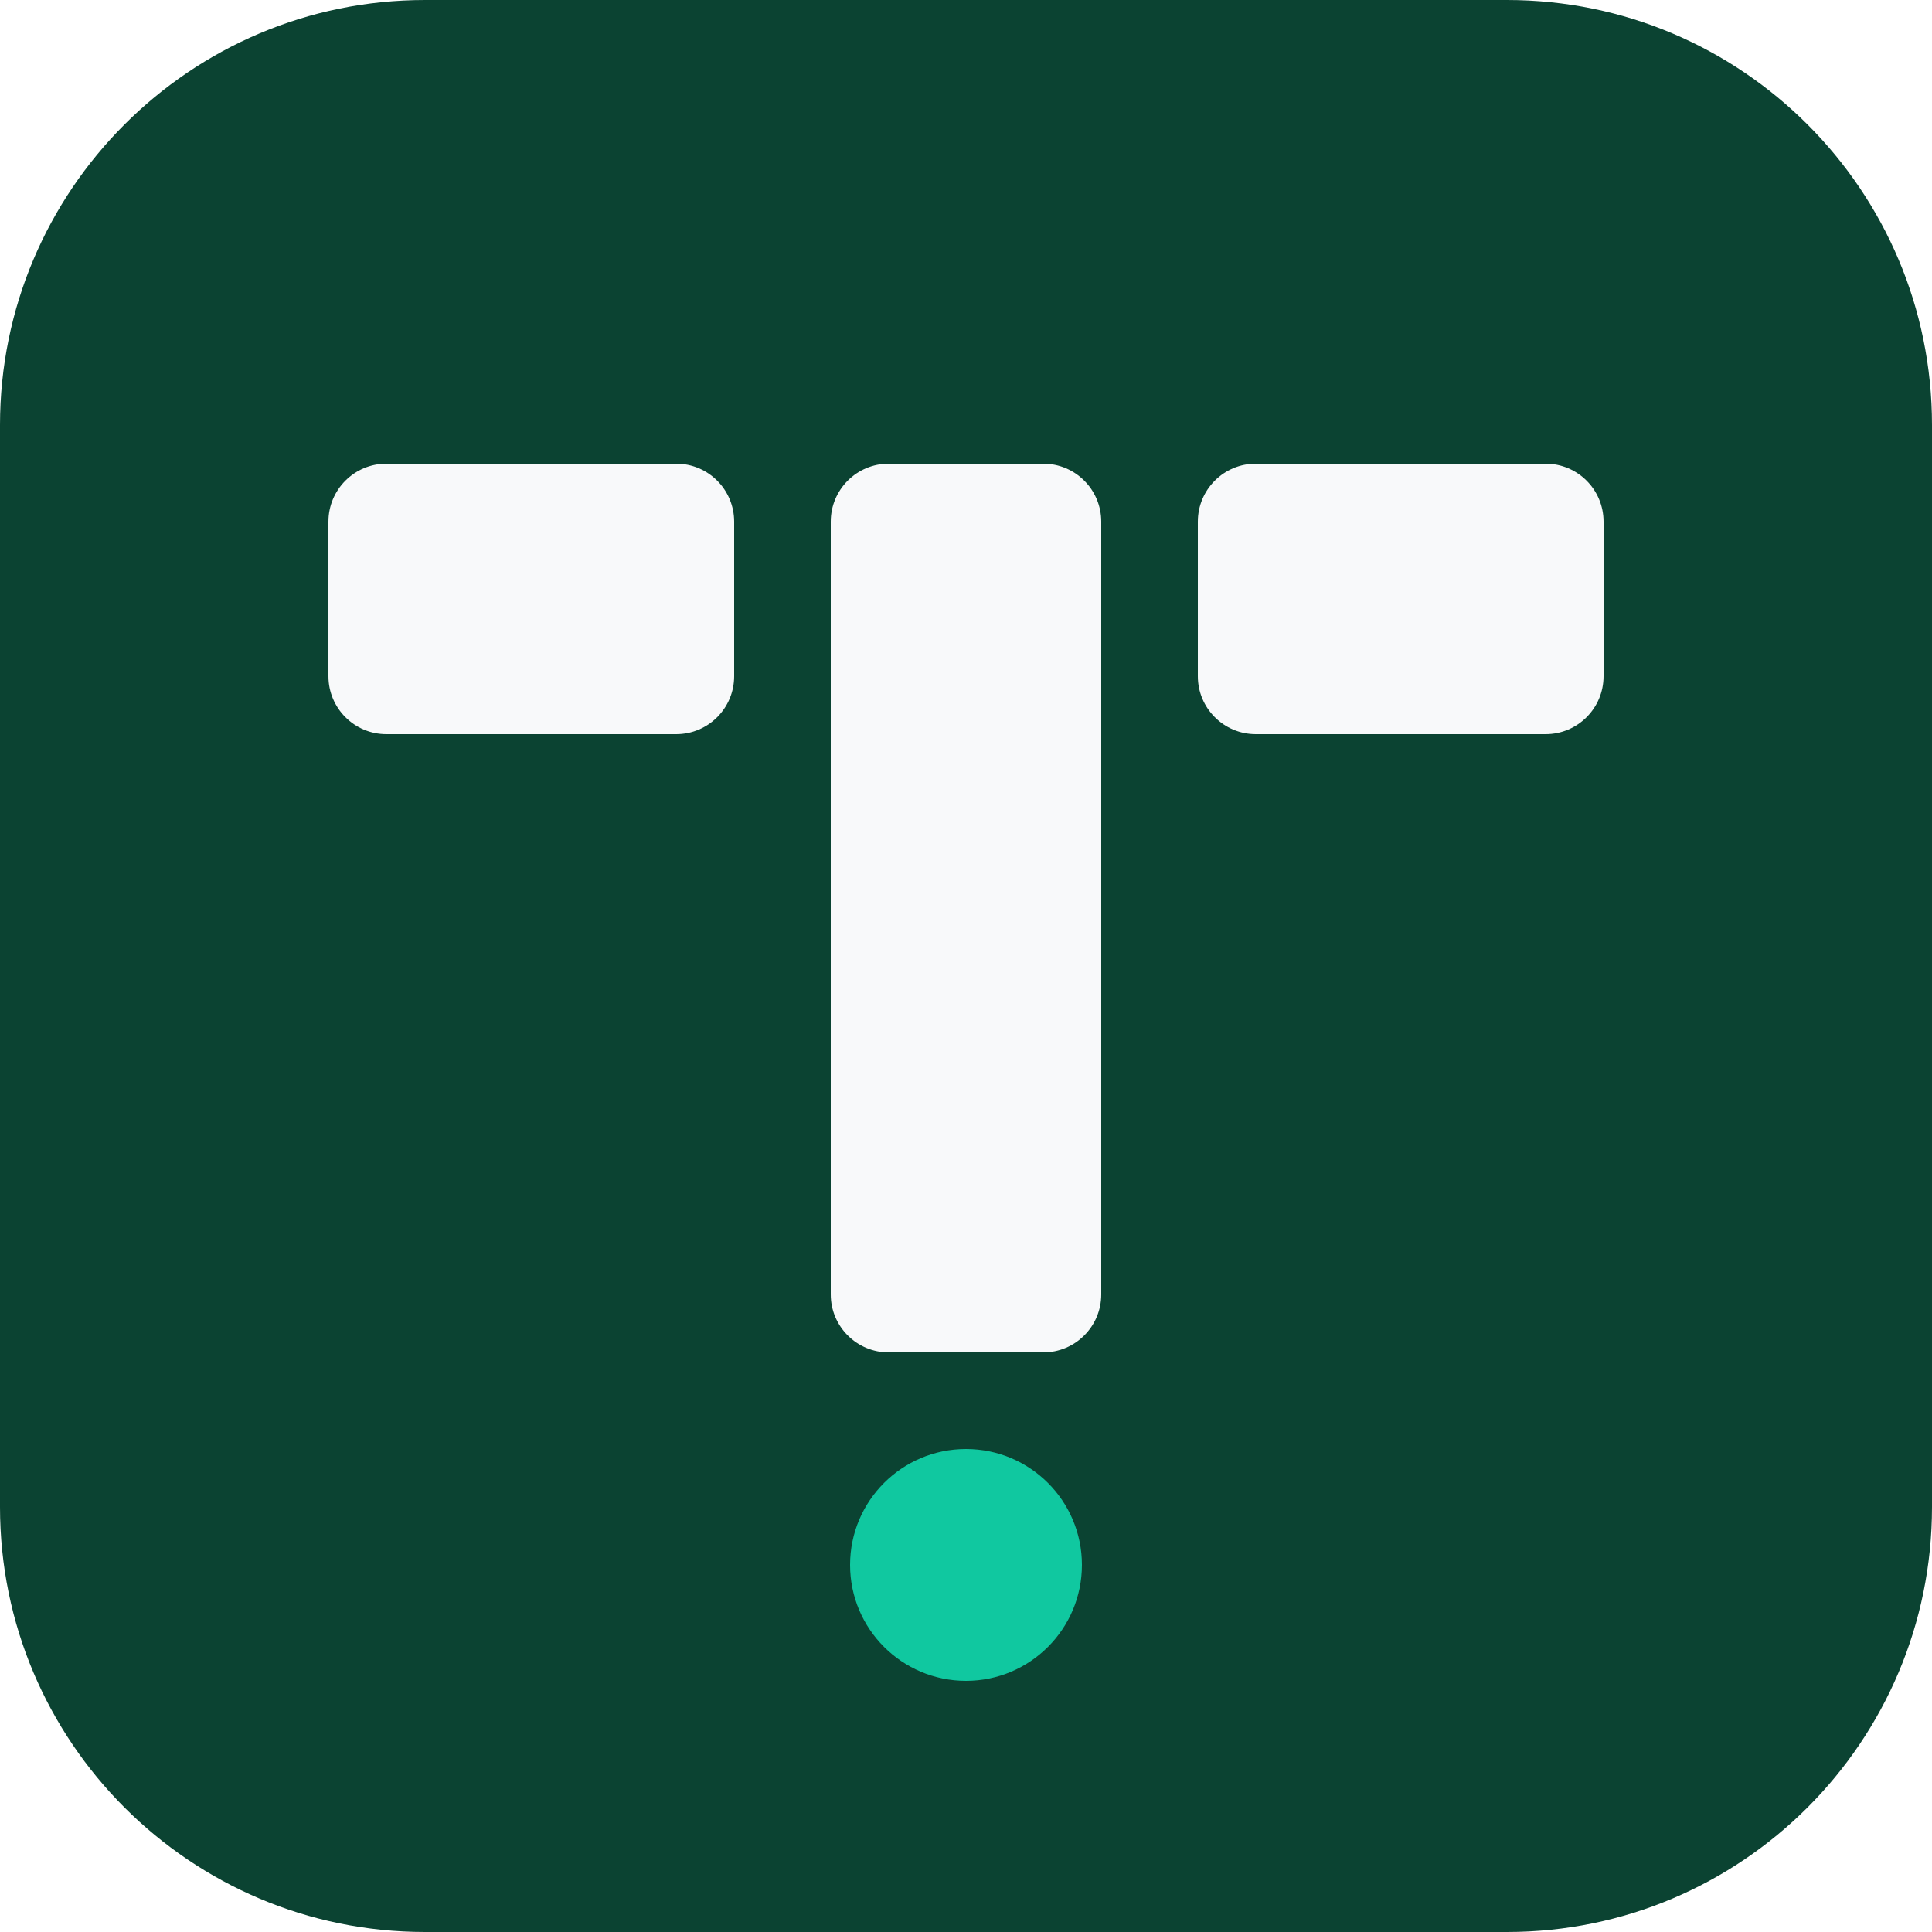
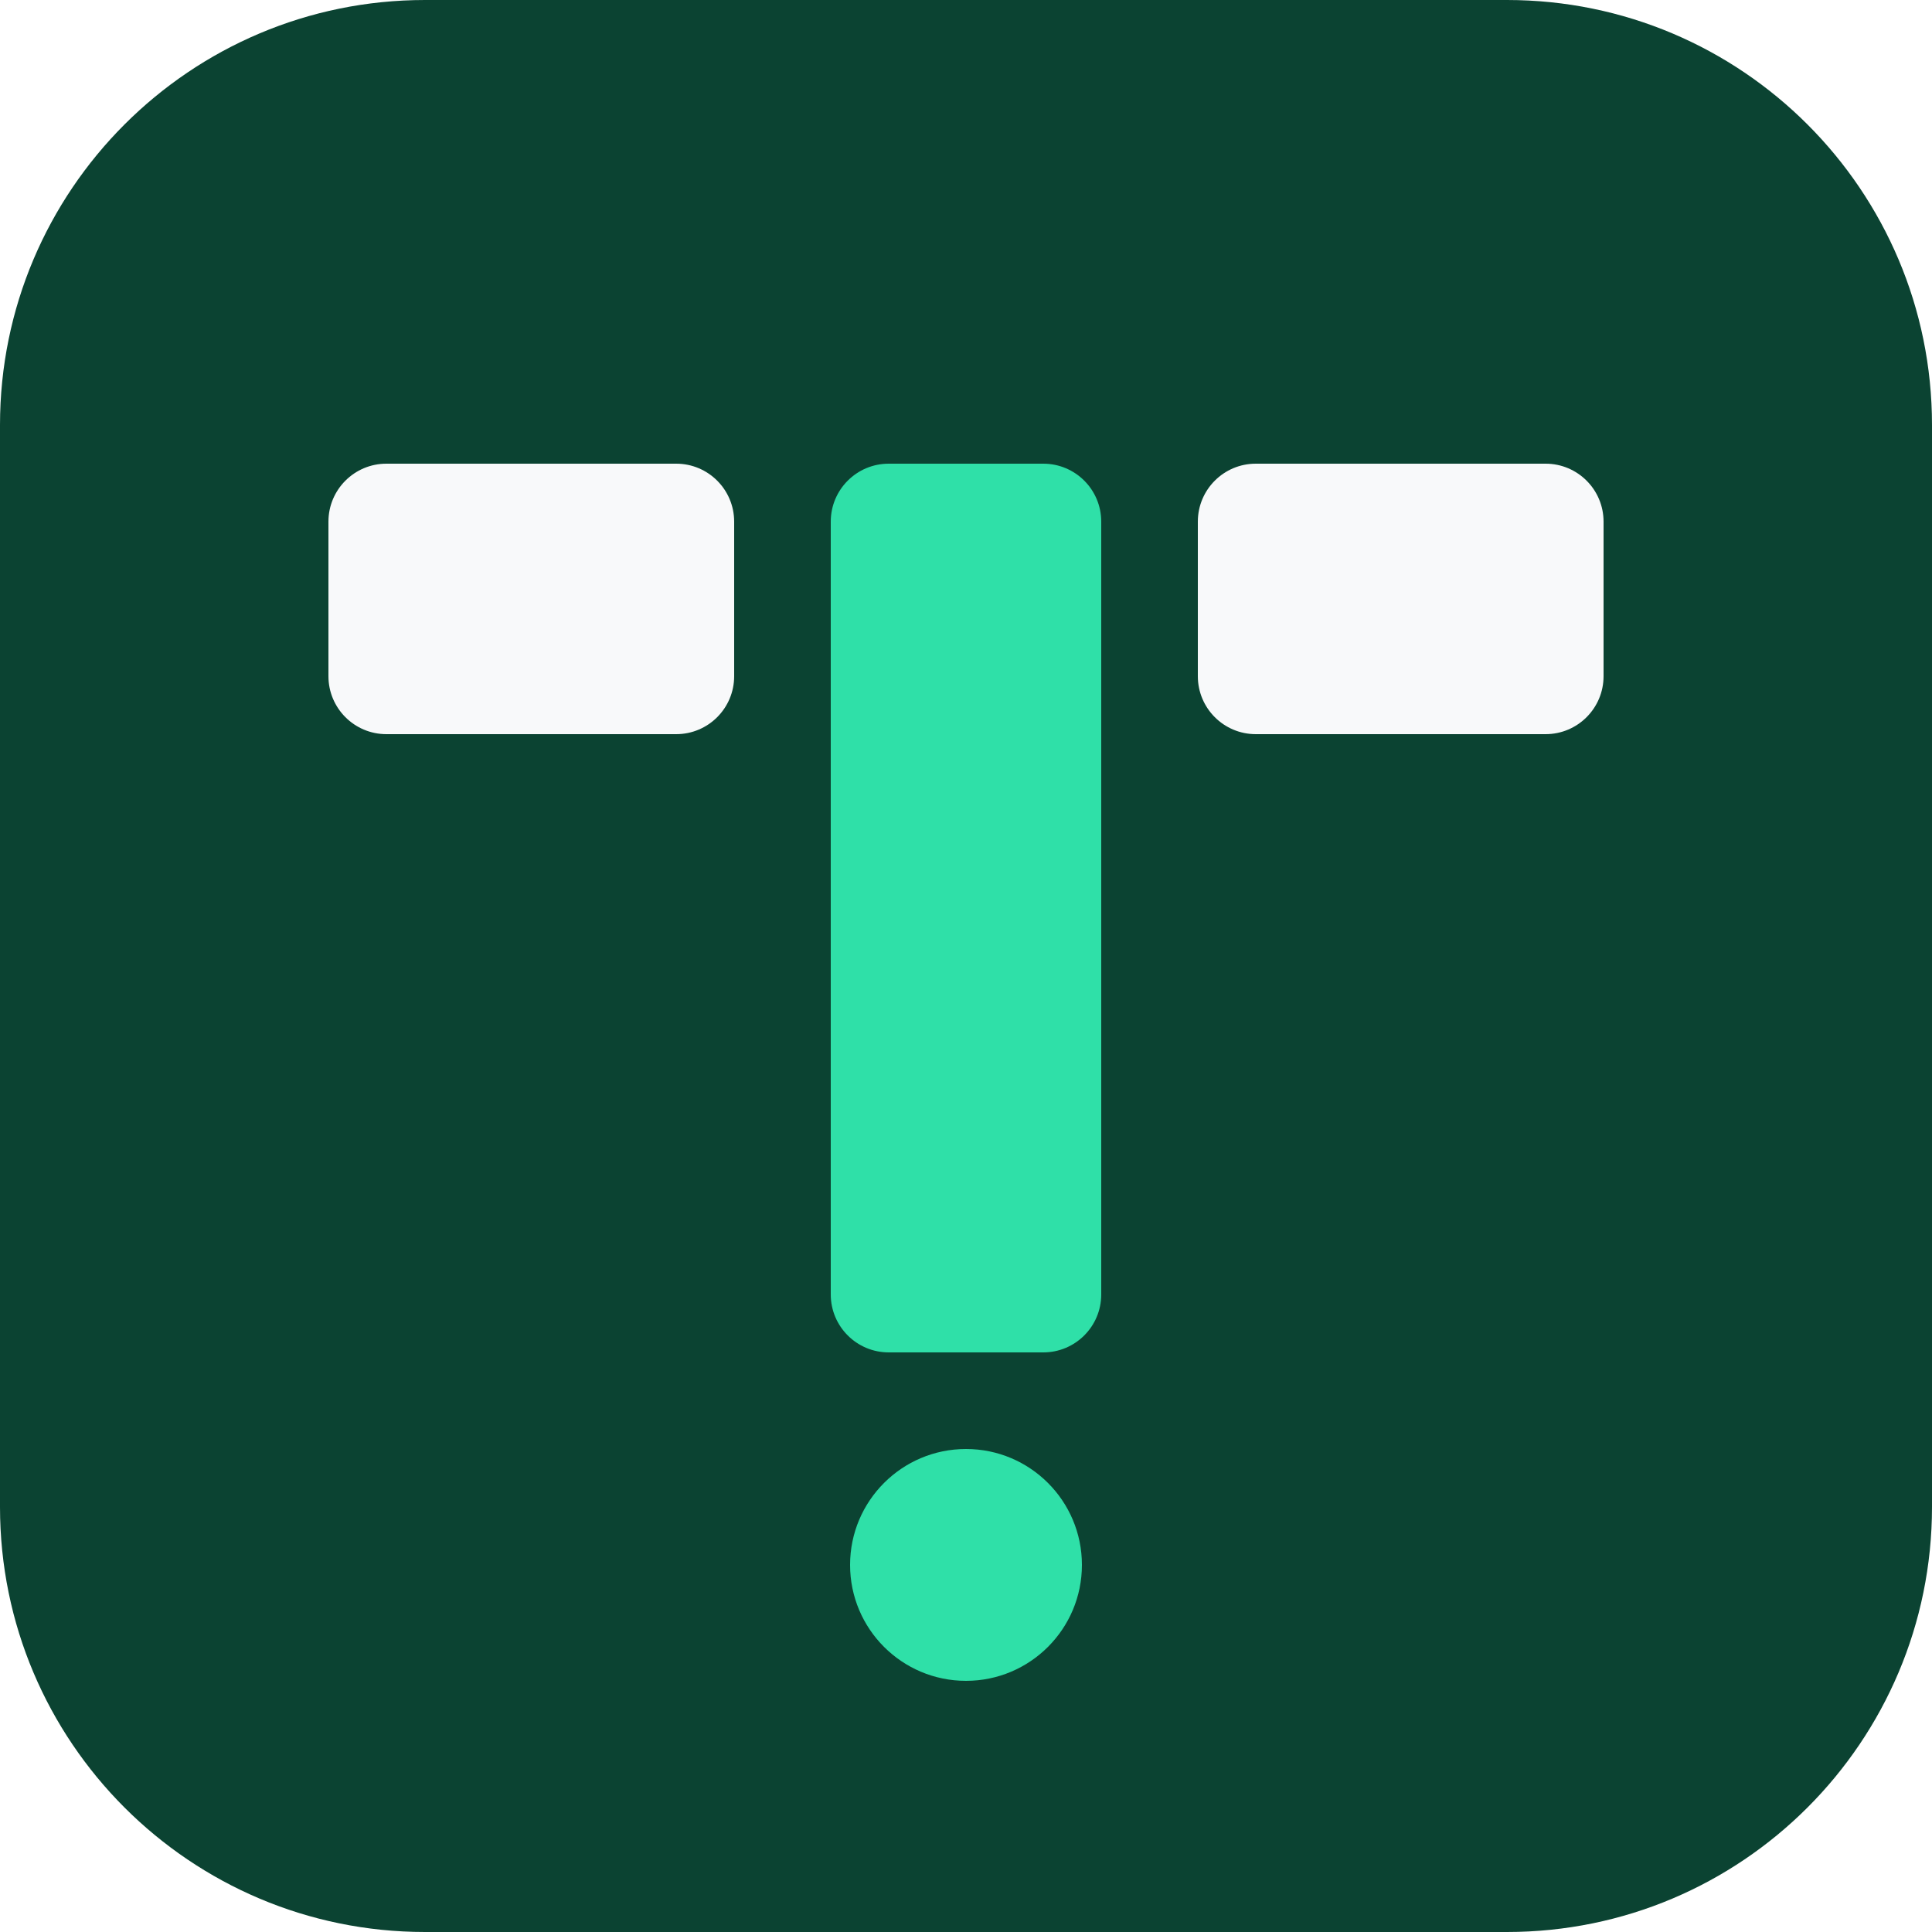
<svg xmlns="http://www.w3.org/2000/svg" viewBox="0 0 100 100" width="100" height="100" role="img" aria-label="TapTrade">
  <rect width="100" height="100" rx="22" fill="#0b4332" />
  <rect x="17" y="24" width="21" height="14" rx="3" fill="#f8f9fa" />
  <rect x="62" y="24" width="21" height="14" rx="3" fill="#f8f9fa" />
-   <rect x="43" y="24" width="14" height="46" rx="3" fill="#f8f9fa" />
-   <circle cx="50" cy="81" r="6" fill="#10c8a0" />
+   <rect x="43" y="24" width="14" height="46" rx="3" fill="#2fe0a8" />
+   <circle cx="50" cy="81" r="6" fill="#2fe0a8" />
</svg>
